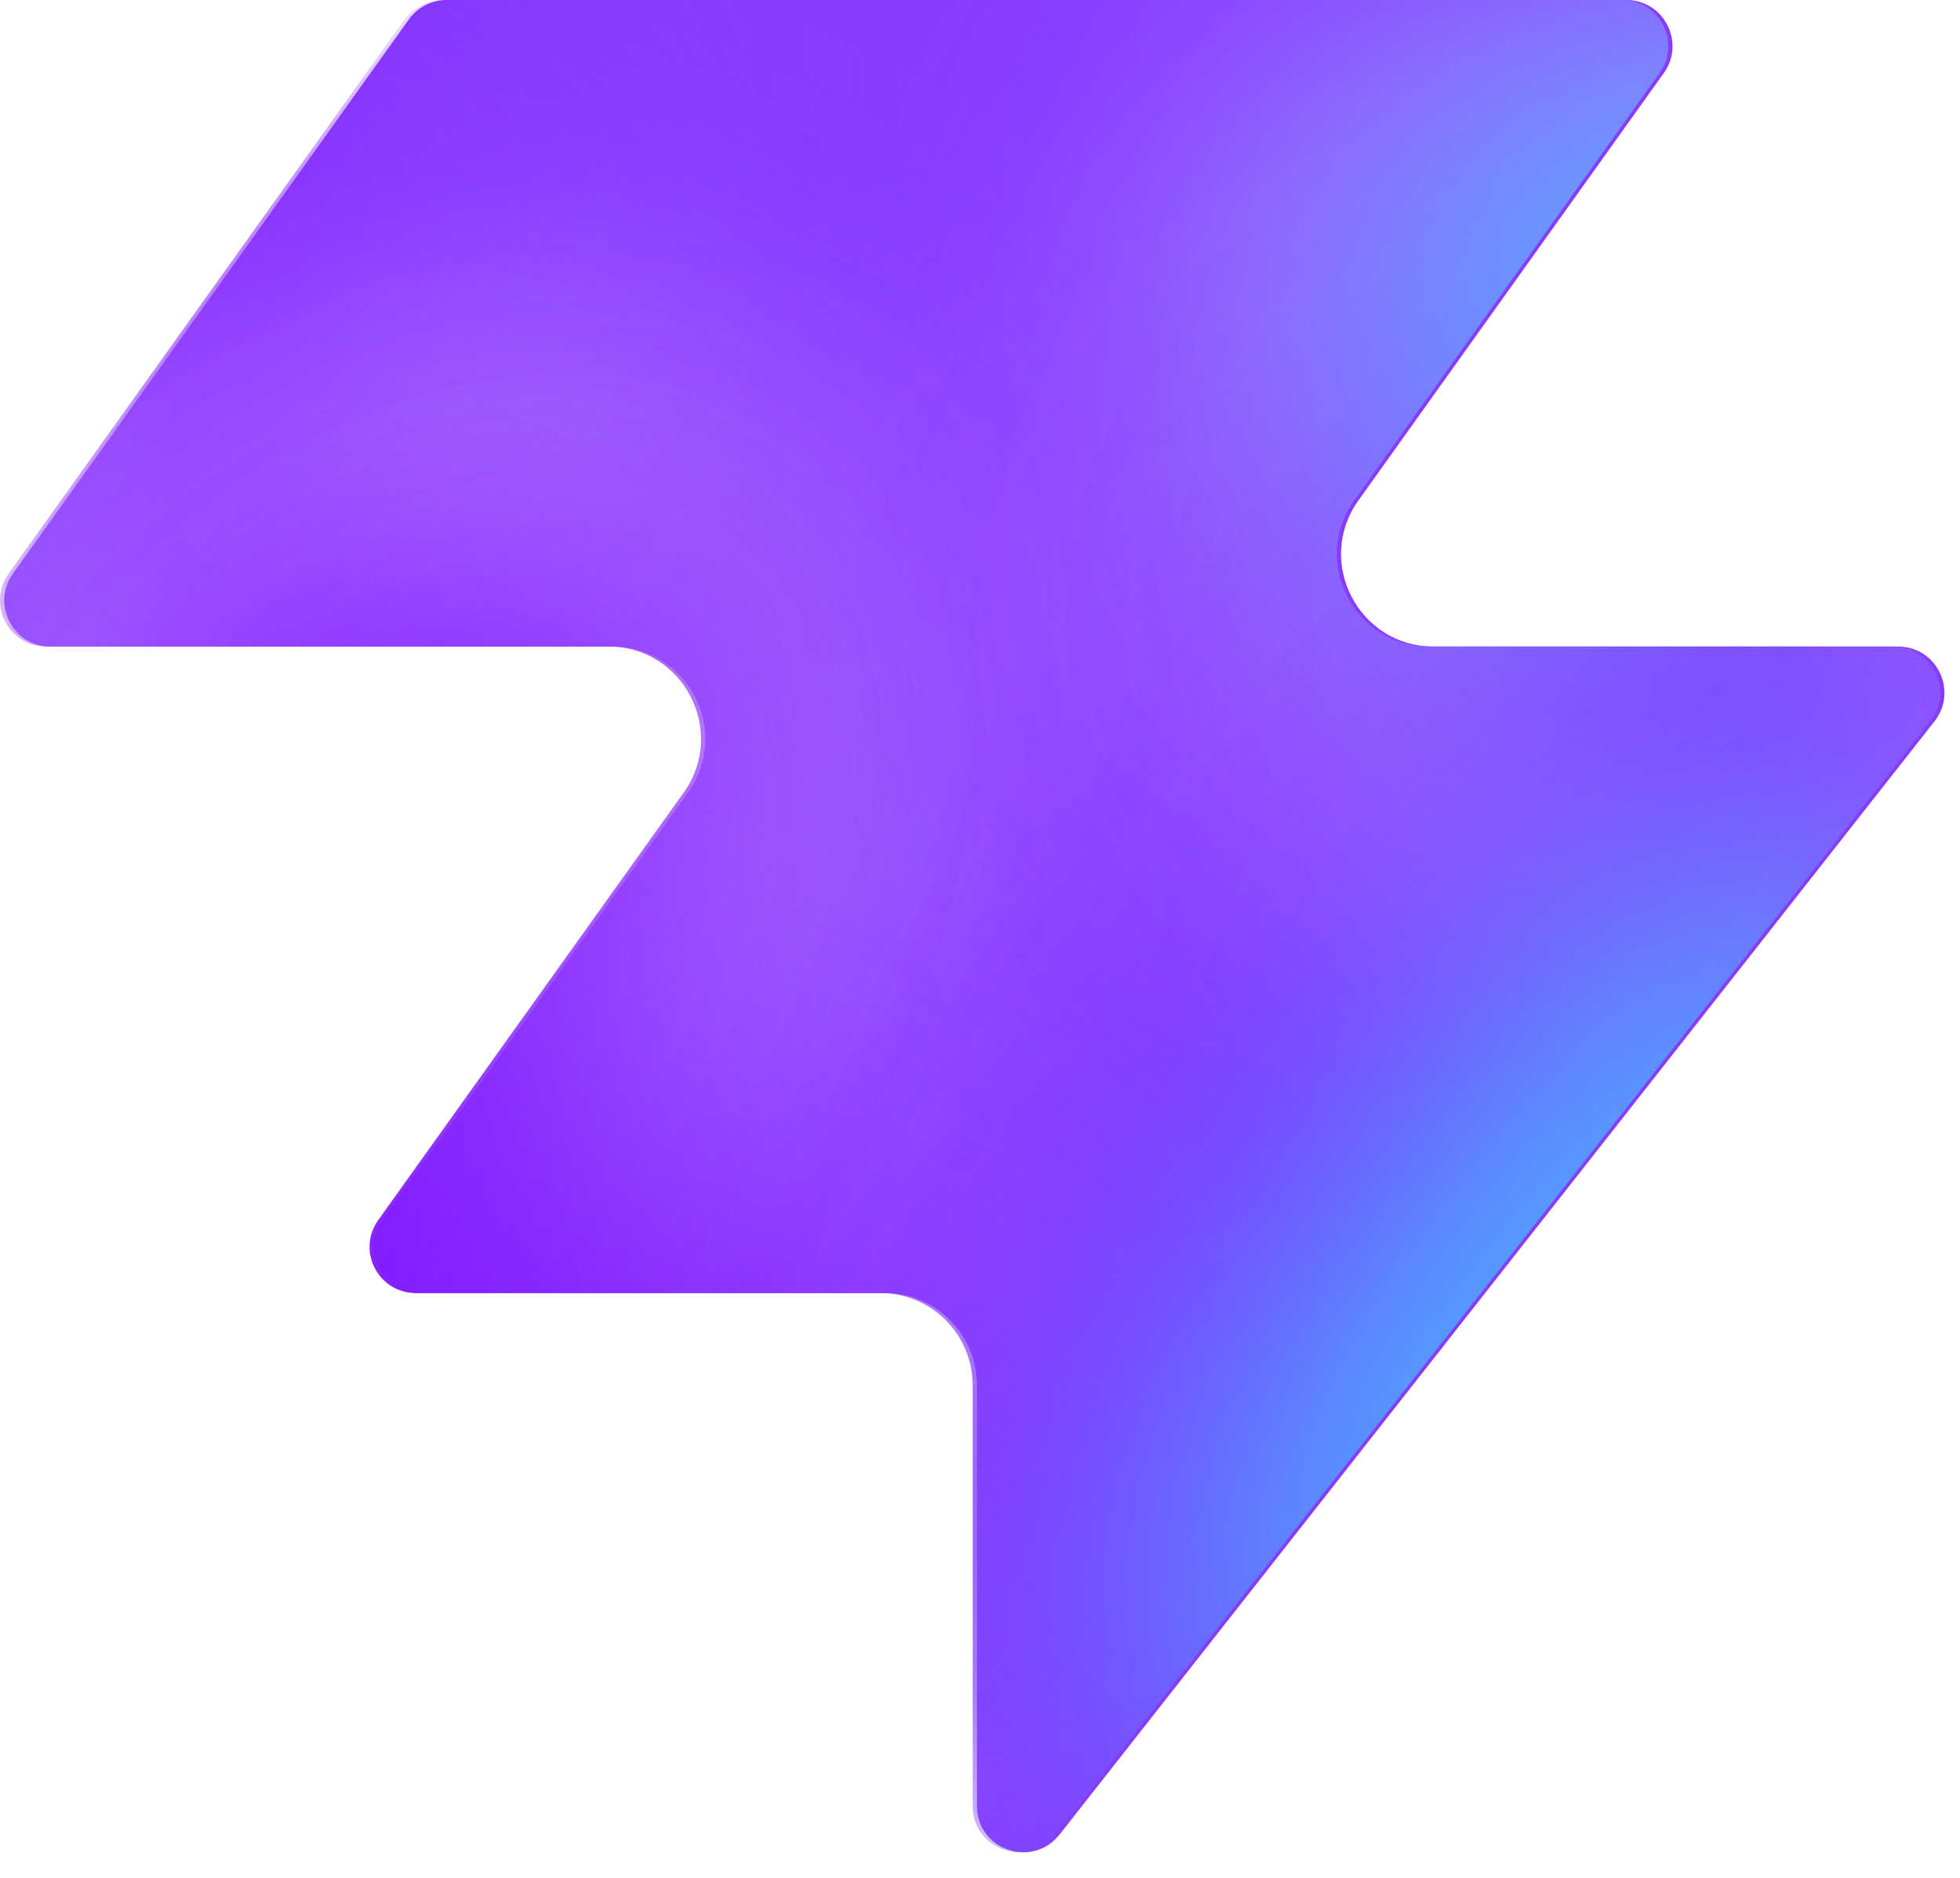
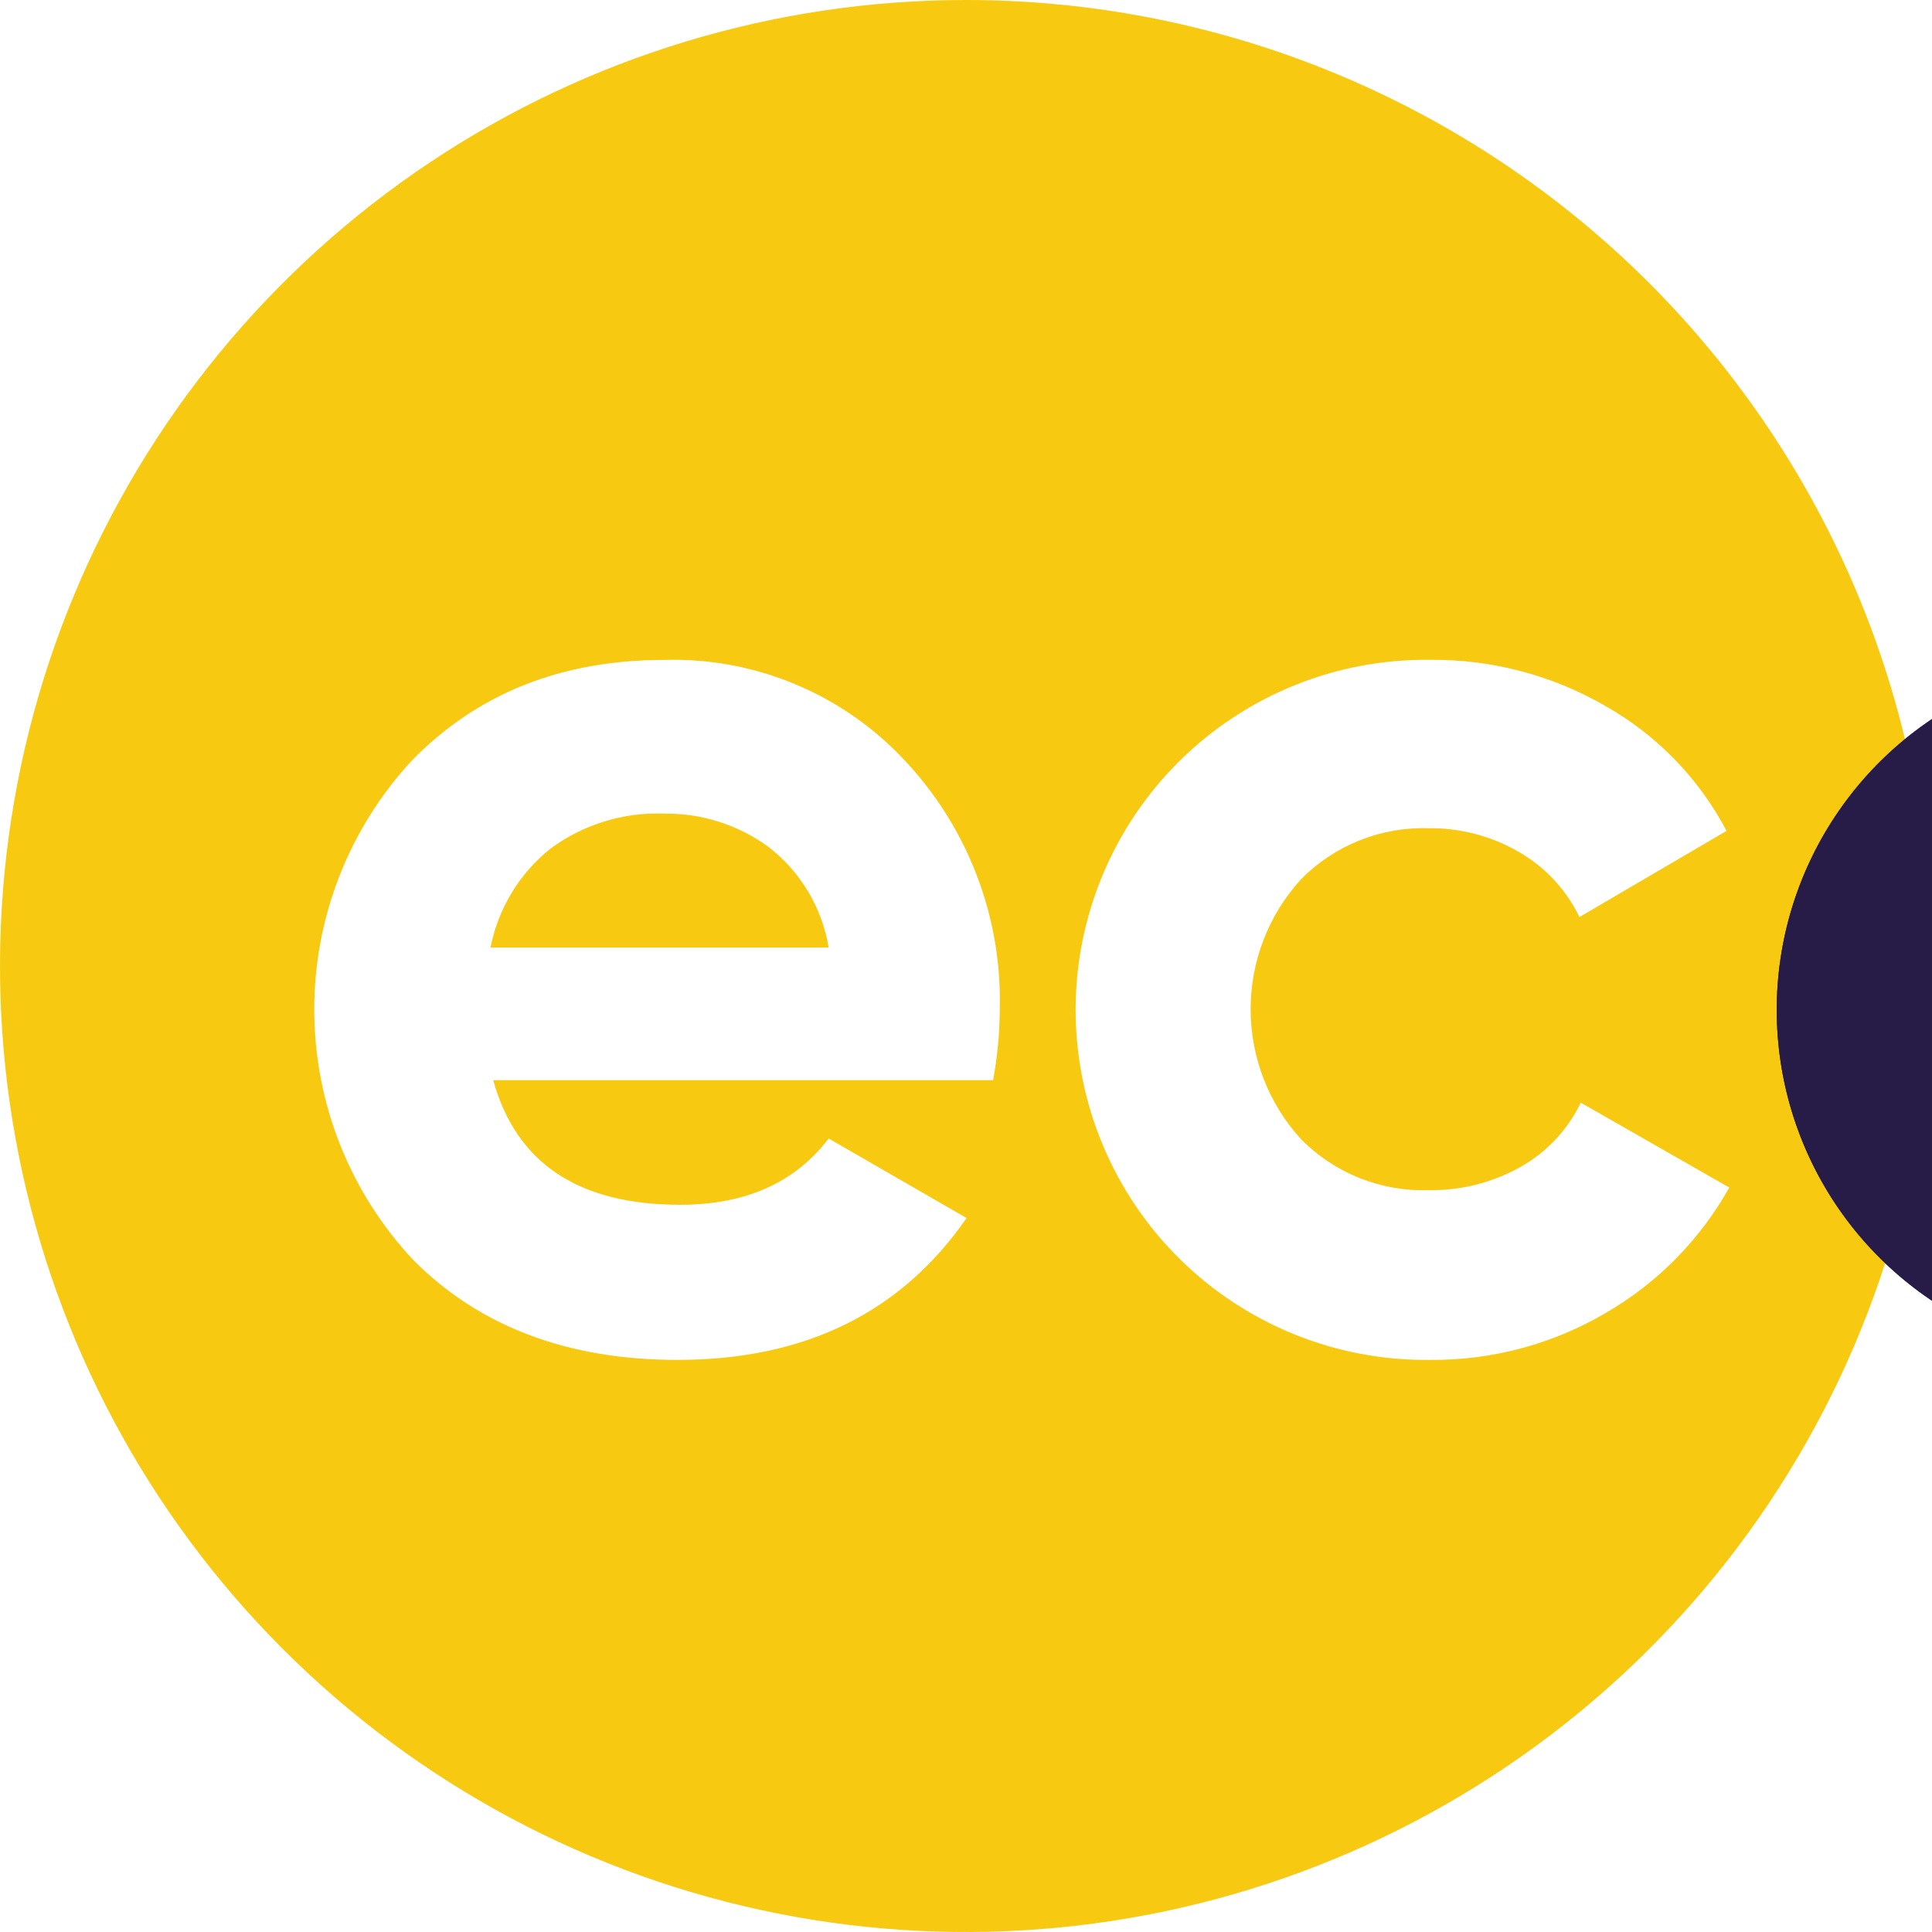
- <svg xmlns="http://www.w3.org/2000/svg" width="48" height="46" fill="none" viewBox="0 0 48 46">
-   <path fill="#863bff" d="M25.946 44.938c-.664.845-2.021.375-2.021-.698V33.937a2.26 2.26 0 0 0-2.262-2.262H10.287c-.92 0-1.456-1.04-.92-1.788l7.48-10.471c1.07-1.497 0-3.578-1.842-3.578H1.237c-.92 0-1.456-1.04-.92-1.788L10.013.474c.214-.297.556-.474.92-.474h28.894c.92 0 1.456 1.04.92 1.788l-7.48 10.471c-1.07 1.498 0 3.579 1.842 3.579h11.377c.943 0 1.473 1.088.89 1.83L25.947 44.94z" style="fill:#863bff;fill:color(display-p3 .525 .23 1);fill-opacity:1" />
-   <mask id="a" width="48" height="46" x="0" y="0" maskUnits="userSpaceOnUse" style="mask-type:alpha">
-     <path fill="#000" d="M25.842 44.938c-.664.844-2.021.375-2.021-.698V33.937a2.26 2.26 0 0 0-2.262-2.262H10.183c-.92 0-1.456-1.04-.92-1.788l7.48-10.471c1.07-1.498 0-3.579-1.842-3.579H1.133c-.92 0-1.456-1.04-.92-1.787L9.91.473c.214-.297.556-.474.92-.474h28.894c.92 0 1.456 1.04.92 1.788l-7.48 10.471c-1.07 1.498 0 3.578 1.842 3.578h11.377c.943 0 1.473 1.088.89 1.832L25.843 44.94z" style="fill:#000;fill-opacity:1" />
-   </mask>
-   <g mask="url(#a)">
-     <g filter="url(#b)">
-       <ellipse cx="5.508" cy="14.704" fill="#ede6ff" rx="5.508" ry="14.704" style="fill:#ede6ff;fill:color(display-p3 .927 .903 1);fill-opacity:1" transform="matrix(.00324 1 1 -.00324 -4.47 31.516)" />
-     </g>
-     <g filter="url(#c)">
-       <ellipse cx="10.399" cy="29.851" fill="#ede6ff" rx="10.399" ry="29.851" style="fill:#ede6ff;fill:color(display-p3 .927 .903 1);fill-opacity:1" transform="matrix(.00324 1 1 -.00324 -39.328 7.883)" />
-     </g>
-     <g filter="url(#d)">
-       <ellipse cx="5.508" cy="30.487" fill="#7e14ff" rx="5.508" ry="30.487" style="fill:#7e14ff;fill:color(display-p3 .492 .077 1);fill-opacity:1" transform="rotate(89.814 -25.913 -14.639)scale(1 -1)" />
-     </g>
-     <g filter="url(#e)">
-       <ellipse cx="5.508" cy="30.599" fill="#7e14ff" rx="5.508" ry="30.599" style="fill:#7e14ff;fill:color(display-p3 .492 .077 1);fill-opacity:1" transform="rotate(89.814 -32.644 -3.334)scale(1 -1)" />
-     </g>
-     <g filter="url(#f)">
-       <ellipse cx="5.508" cy="30.599" fill="#7e14ff" rx="5.508" ry="30.599" style="fill:#7e14ff;fill:color(display-p3 .492 .077 1);fill-opacity:1" transform="matrix(.00324 1 1 -.00324 -34.34 30.47)" />
-     </g>
-     <g filter="url(#g)">
-       <ellipse cx="14.072" cy="22.078" fill="#ede6ff" rx="14.072" ry="22.078" style="fill:#ede6ff;fill:color(display-p3 .927 .903 1);fill-opacity:1" transform="rotate(93.35 24.506 48.493)scale(-1 1)" />
-     </g>
-     <g filter="url(#h)">
-       <ellipse cx="3.47" cy="21.501" fill="#7e14ff" rx="3.47" ry="21.501" style="fill:#7e14ff;fill:color(display-p3 .492 .077 1);fill-opacity:1" transform="rotate(89.009 28.708 47.59)scale(-1 1)" />
-     </g>
-     <g filter="url(#i)">
-       <ellipse cx="3.47" cy="21.501" fill="#7e14ff" rx="3.47" ry="21.501" style="fill:#7e14ff;fill:color(display-p3 .492 .077 1);fill-opacity:1" transform="rotate(89.009 28.708 47.59)scale(-1 1)" />
-     </g>
-     <g filter="url(#j)">
-       <ellipse cx=".387" cy="8.972" fill="#7e14ff" rx="4.407" ry="29.108" style="fill:#7e14ff;fill:color(display-p3 .492 .077 1);fill-opacity:1" transform="rotate(39.51 .387 8.972)" />
-     </g>
-     <g filter="url(#k)">
-       <ellipse cx="47.523" cy="-6.092" fill="#7e14ff" rx="4.407" ry="29.108" style="fill:#7e14ff;fill:color(display-p3 .492 .077 1);fill-opacity:1" transform="rotate(37.892 47.523 -6.092)" />
-     </g>
-     <g filter="url(#l)">
-       <ellipse cx="41.412" cy="6.333" fill="#47bfff" rx="5.971" ry="9.665" style="fill:#47bfff;fill:color(display-p3 .28 .748 1);fill-opacity:1" transform="rotate(37.892 41.412 6.333)" />
-     </g>
-     <g filter="url(#m)">
-       <ellipse cx="-1.879" cy="38.332" fill="#7e14ff" rx="4.407" ry="29.108" style="fill:#7e14ff;fill:color(display-p3 .492 .077 1);fill-opacity:1" transform="rotate(37.892 -1.88 38.332)" />
-     </g>
-     <g filter="url(#n)">
-       <ellipse cx="-1.879" cy="38.332" fill="#7e14ff" rx="4.407" ry="29.108" style="fill:#7e14ff;fill:color(display-p3 .492 .077 1);fill-opacity:1" transform="rotate(37.892 -1.88 38.332)" />
-     </g>
-     <g filter="url(#o)">
-       <ellipse cx="35.651" cy="29.907" fill="#7e14ff" rx="4.407" ry="29.108" style="fill:#7e14ff;fill:color(display-p3 .492 .077 1);fill-opacity:1" transform="rotate(37.892 35.651 29.907)" />
-     </g>
-     <g filter="url(#p)">
-       <ellipse cx="38.418" cy="32.4" fill="#47bfff" rx="5.971" ry="15.297" style="fill:#47bfff;fill:color(display-p3 .28 .748 1);fill-opacity:1" transform="rotate(37.892 38.418 32.4)" />
+ <svg xmlns="http://www.w3.org/2000/svg" width="32" height="32" viewBox="0 0 41.301 41.301" fill="none">
+   <g id="Logo">
+     <path id="Exclude" d="M41.301 20.651C41.301 24.735 40.09 28.728 37.821 32.124C35.552 35.52 32.327 38.166 28.553 39.729C24.78 41.292 20.628 41.701 16.622 40.905C12.616 40.108 8.937 38.141 6.048 35.253C3.16 32.365 1.194 28.685 0.397 24.679C-0.4 20.674 0.009 16.521 1.572 12.748C3.135 8.975 5.782 5.749 9.178 3.48C12.574 1.211 16.566 0 20.651 0C23.363 0 26.048 0.534 28.553 1.572C31.059 2.61 33.335 4.131 35.253 6.048C37.17 7.966 38.692 10.243 39.73 12.748C40.767 15.254 41.301 17.939 41.301 20.651ZM10.544 23.091C11.035 24.867 12.367 25.755 14.54 25.755C15.939 25.755 16.997 25.283 17.715 24.338L20.663 26.038C19.264 28.061 17.205 29.071 14.484 29.071C12.141 29.071 10.261 28.363 8.844 26.945C7.483 25.498 6.723 23.588 6.718 21.601C6.713 19.615 7.463 17.7 8.816 16.246C10.214 14.82 12.009 14.107 14.201 14.107C15.162 14.079 16.118 14.257 17.005 14.629C17.892 15 18.69 15.556 19.345 16.261C20.697 17.7 21.426 19.615 21.372 21.589C21.369 22.093 21.321 22.596 21.23 23.091L10.544 23.091ZM10.486 20.256H17.715C17.573 19.401 17.112 18.631 16.425 18.102C15.78 17.632 14.999 17.383 14.2 17.393C13.326 17.359 12.466 17.624 11.763 18.145C11.101 18.675 10.649 19.424 10.486 20.256ZM27.671 28.525C28.588 28.896 29.57 29.082 30.56 29.071L30.561 29.071C31.886 29.085 33.189 28.737 34.331 28.065C35.434 27.425 36.345 26.5 36.967 25.386L33.792 23.572C33.514 24.152 33.064 24.632 32.503 24.947C31.902 25.284 31.222 25.455 30.533 25.442C30.029 25.458 29.527 25.369 29.059 25.181C28.59 24.994 28.166 24.711 27.812 24.352C27.119 23.593 26.735 22.602 26.735 21.574C26.735 20.546 27.119 19.556 27.812 18.797C28.166 18.437 28.59 18.155 29.059 17.967C29.527 17.779 30.029 17.69 30.533 17.705C31.215 17.696 31.886 17.872 32.474 18.215C33.034 18.538 33.484 19.022 33.764 19.604L36.909 17.762C36.322 16.645 35.426 15.721 34.33 15.098C33.185 14.433 31.883 14.091 30.56 14.105C29.57 14.094 28.588 14.28 27.671 14.651C26.754 15.022 25.919 15.572 25.215 16.268C24.512 16.963 23.953 17.792 23.572 18.705C23.191 19.619 22.994 20.598 22.994 21.588C22.994 22.578 23.191 23.558 23.572 24.471C23.953 25.384 24.512 26.213 25.215 26.909C25.919 27.605 26.754 28.154 27.671 28.525Z" fill-rule="evenodd" clip-rule="evenodd" fill="#F7CA11" />
+     <path id="Caminho 33" d="M50.734 26.903C49.685 27.943 48.352 28.649 46.902 28.933C45.452 29.216 43.951 29.064 42.587 28.496C41.223 27.928 40.059 26.968 39.239 25.739C38.42 24.51 37.983 23.066 37.983 21.588C37.983 20.111 38.42 18.667 39.239 17.438C40.059 16.209 41.223 15.249 42.587 14.681C43.951 14.113 45.452 13.961 46.902 14.244C48.352 14.528 49.685 15.234 50.734 16.274C52.133 17.689 52.917 19.599 52.917 21.588C52.917 23.578 52.133 25.488 50.734 26.903V26.903ZM42.67 24.394C43.026 24.757 43.452 25.042 43.922 25.233C44.393 25.423 44.898 25.514 45.406 25.5C45.915 25.513 46.422 25.422 46.895 25.232C47.368 25.041 47.797 24.756 48.155 24.394C48.865 23.633 49.261 22.63 49.261 21.588C49.261 20.547 48.865 19.544 48.155 18.782C47.797 18.42 47.368 18.135 46.895 17.945C46.422 17.755 45.915 17.664 45.406 17.677C44.898 17.663 44.393 17.754 43.922 17.944C43.452 18.134 43.026 18.42 42.67 18.782C41.969 19.548 41.579 20.549 41.579 21.588C41.579 22.627 41.969 23.628 42.67 24.394" fill="#271C47" />
+     <path id="Caminho 34" d="M63.377 14.106C64.09 14.085 64.8 14.212 65.462 14.48C66.123 14.749 66.721 15.152 67.218 15.665C68.228 16.704 68.733 18.14 68.734 19.973V28.674H65.078V20.427C65.078 19.483 64.822 18.76 64.312 18.258C64.04 18.002 63.718 17.804 63.368 17.675C63.017 17.546 62.645 17.489 62.272 17.507C61.853 17.488 61.436 17.556 61.045 17.707C60.655 17.858 60.3 18.089 60.004 18.386C59.437 18.971 59.154 19.85 59.154 21.022V28.674H55.498V14.502H59.154V16.089C60.042 14.767 61.449 14.105 63.377 14.105" fill="#271C47" />
+     <path id="Caminho 35" d="M80.925 14.503H84.95L79.565 28.674H75.398L70.013 14.503H74.038L77.472 24.421L80.925 14.503Z" fill="#271C47" />
+     <path id="Caminho 36" d="M89.223 23.091C89.714 24.867 91.046 25.756 93.219 25.756C94.618 25.756 95.676 25.283 96.394 24.338L99.342 26.039C97.944 28.061 95.884 29.072 93.163 29.072C90.82 29.072 88.94 28.363 87.523 26.946C86.162 25.499 85.402 23.588 85.397 21.602C85.392 19.615 86.141 17.701 87.495 16.246C88.892 14.82 90.688 14.107 92.88 14.107C93.841 14.08 94.797 14.258 95.684 14.629C96.571 15 97.369 15.557 98.023 16.261C99.376 17.7 100.105 19.616 100.05 21.59C100.047 22.094 100 22.596 99.909 23.092L89.223 23.091ZM89.167 20.256H96.393C96.251 19.401 95.79 18.631 95.103 18.102C94.458 17.632 93.677 17.384 92.879 17.394C92.004 17.36 91.144 17.625 90.441 18.145C89.779 18.676 89.328 19.424 89.166 20.256" fill="#271C47" />
+     <path id="Caminho 37" d="M106.261 16.94C106.562 16.08 107.16 15.356 107.948 14.899C108.745 14.442 109.65 14.207 110.569 14.219V18.3C109.523 18.153 108.458 18.395 107.579 18.98C106.7 19.566 106.261 20.54 106.261 21.9V28.674H102.605V14.503H106.261V16.94Z" fill="#271C47" />
+     <path id="Caminho 38" d="M115.615 18.527C115.615 18.905 115.865 19.212 116.366 19.448C116.953 19.715 117.566 19.924 118.194 20.072C118.925 20.256 119.644 20.483 120.348 20.752C121.073 21.032 121.706 21.508 122.176 22.127C122.693 22.821 122.958 23.671 122.927 24.537C122.927 25.992 122.384 27.112 121.298 27.896C120.211 28.679 118.856 29.071 117.231 29.07C114.32 29.07 112.336 27.946 111.278 25.698L114.453 23.912C114.868 25.141 115.794 25.755 117.231 25.755C118.535 25.755 119.186 25.348 119.186 24.536C119.186 24.158 118.936 23.851 118.436 23.615C117.847 23.348 117.235 23.134 116.607 22.977C115.876 22.784 115.157 22.547 114.453 22.269C113.737 21.986 113.107 21.522 112.625 20.922C112.11 20.265 111.844 19.447 111.874 18.612C111.848 17.978 111.975 17.347 112.244 16.773C112.513 16.198 112.916 15.696 113.419 15.31C114.524 14.482 115.879 14.057 117.259 14.105C118.357 14.092 119.441 14.36 120.406 14.884C121.346 15.401 122.122 16.172 122.645 17.11L119.526 18.81C119.344 18.364 119.028 17.986 118.622 17.727C118.216 17.468 117.739 17.341 117.258 17.364C116.844 17.348 116.435 17.457 116.083 17.676C115.938 17.764 115.818 17.889 115.736 18.038C115.654 18.187 115.613 18.356 115.616 18.526" fill="#271C47" />
+     <path id="Caminho 39" d="M128.172 23.091C128.662 24.867 129.994 25.755 132.168 25.755C133.566 25.755 134.625 25.283 135.342 24.338L138.29 26.038C136.892 28.061 134.832 29.071 132.111 29.071C129.768 29.071 127.888 28.363 126.471 26.945C125.11 25.498 124.35 23.588 124.344 21.602C124.339 19.615 125.088 17.701 126.441 16.246C127.839 14.82 129.634 14.107 131.826 14.107C132.788 14.079 133.744 14.257 134.631 14.629C135.518 15 136.316 15.556 136.97 16.261C138.323 17.7 139.052 19.615 138.997 21.589C138.994 22.093 138.947 22.596 138.855 23.091L128.172 23.091ZM128.115 20.256H135.342C135.201 19.401 134.74 18.631 134.053 18.102C133.407 17.632 132.627 17.383 131.828 17.393C130.954 17.359 130.094 17.624 129.39 18.145C128.729 18.676 128.277 19.424 128.115 20.256" fill="#271C47" />
+     <g id="Grupo 8">
+       <g id="Intersect">
+ </g>
+       <path id="Caminho 33_2" d="M50.733 26.904C49.684 27.944 48.35 28.65 46.901 28.934C45.451 29.217 43.949 29.065 42.586 28.497C41.222 27.928 40.057 26.969 39.238 25.74C38.419 24.511 37.981 23.067 37.981 21.589C37.981 20.112 38.419 18.668 39.238 17.439C40.057 16.209 41.222 15.25 42.586 14.682C43.949 14.114 45.451 13.962 46.901 14.245C48.35 14.529 49.684 15.235 50.733 16.275C52.131 17.69 52.915 19.6 52.915 21.589C52.915 23.579 52.131 25.488 50.733 26.904V26.904ZM42.669 24.395C43.024 24.758 43.451 25.043 43.921 25.233C44.392 25.424 44.897 25.515 45.404 25.5C45.914 25.514 46.421 25.422 46.894 25.232C47.366 25.042 47.795 24.757 48.154 24.395C48.864 23.634 49.259 22.631 49.259 21.589C49.259 20.548 48.864 19.545 48.154 18.783C47.795 18.421 47.366 18.136 46.894 17.946C46.421 17.756 45.914 17.665 45.404 17.678C44.897 17.664 44.392 17.755 43.921 17.945C43.451 18.135 43.024 18.421 42.669 18.783C41.967 19.549 41.578 20.55 41.578 21.589C41.578 22.628 41.967 23.629 42.669 24.395" fill="#271C47" />
+       <path id="Caminho 34_2" d="M63.376 14.106C64.089 14.085 64.799 14.212 65.46 14.48C66.122 14.749 66.72 15.152 67.216 15.665C68.227 16.704 68.732 18.14 68.732 19.973V28.674H65.076V20.427C65.076 19.483 64.821 18.76 64.311 18.258C64.038 18.002 63.717 17.804 63.367 17.675C63.016 17.546 62.643 17.489 62.27 17.507C61.852 17.488 61.434 17.556 61.044 17.707C60.653 17.858 60.299 18.09 60.003 18.386C59.436 18.971 59.153 19.85 59.153 21.022V28.674H55.496V14.502H59.153V16.089C60.04 14.767 61.448 14.105 63.376 14.105" fill="#271C47" />
+       <path id="Caminho 35_2" d="M80.924 14.502H84.949L79.564 28.674H75.397L70.011 14.502H74.036L77.471 24.42L80.924 14.502Z" fill="#271C47" />
+       <path id="Caminho 36_2" d="M89.222 23.091C89.713 24.867 91.045 25.756 93.218 25.756C94.617 25.756 95.675 25.283 96.393 24.338L99.341 26.039C97.942 28.061 95.883 29.072 93.162 29.072C90.819 29.072 88.938 28.363 87.522 26.946C86.161 25.499 85.401 23.588 85.396 21.602C85.391 19.615 86.14 17.701 87.493 16.246C88.891 14.82 90.686 14.107 92.879 14.107C93.84 14.08 94.796 14.258 95.683 14.629C96.57 15.001 97.368 15.557 98.022 16.261C99.375 17.7 100.104 19.616 100.049 21.59C100.046 22.094 99.999 22.596 99.908 23.092L89.222 23.091ZM89.166 20.257H96.392C96.25 19.401 95.789 18.631 95.102 18.102C94.457 17.632 93.676 17.384 92.877 17.394C92.003 17.36 91.143 17.625 90.44 18.145C89.778 18.676 89.326 19.424 89.164 20.257" fill="#271C47" />
+       <path id="Caminho 37_2" d="M106.261 16.94C106.562 16.08 107.16 15.356 107.948 14.899C108.745 14.442 109.65 14.207 110.569 14.219V18.3C109.523 18.153 108.458 18.395 107.579 18.981C106.7 19.566 106.261 20.54 106.261 21.9V28.674H102.605V14.503H106.261V16.94Z" fill="#271C47" />
+       <path id="Caminho 38_2" d="M115.613 18.528C115.613 18.906 115.864 19.213 116.365 19.449C116.952 19.715 117.564 19.924 118.193 20.072C118.923 20.256 119.643 20.483 120.347 20.753C121.072 21.032 121.705 21.508 122.175 22.127C122.692 22.822 122.957 23.672 122.926 24.537C122.926 25.993 122.383 27.112 121.296 27.896C120.21 28.68 118.854 29.072 117.229 29.071C114.319 29.071 112.335 27.947 111.277 25.698L114.452 23.913C114.867 25.141 115.793 25.755 117.23 25.755C118.533 25.755 119.185 25.349 119.185 24.536C119.185 24.159 118.935 23.852 118.434 23.615C117.845 23.348 117.234 23.134 116.606 22.977C115.875 22.784 115.155 22.548 114.452 22.269C113.736 21.987 113.106 21.523 112.624 20.922C112.108 20.265 111.842 19.447 111.873 18.613C111.847 17.979 111.974 17.348 112.242 16.773C112.511 16.198 112.914 15.697 113.418 15.311C114.523 14.483 115.878 14.058 117.258 14.106C118.356 14.092 119.439 14.361 120.404 14.885C121.345 15.401 122.121 16.172 122.643 17.11L119.525 18.81C119.343 18.365 119.027 17.986 118.621 17.727C118.214 17.469 117.738 17.342 117.257 17.364C116.843 17.349 116.434 17.457 116.082 17.676C115.937 17.765 115.817 17.89 115.735 18.039C115.653 18.188 115.611 18.356 115.615 18.526" fill="#271C47" />
+       <path id="Caminho 39_2" d="M128.17 23.09C128.661 24.866 129.993 25.755 132.167 25.755C133.565 25.755 134.623 25.282 135.341 24.337L138.289 26.038C136.891 28.06 134.831 29.071 132.11 29.071C129.767 29.071 127.887 28.362 126.47 26.945C125.109 25.498 124.349 23.588 124.343 21.601C124.338 19.615 125.087 17.7 126.44 16.245C127.838 14.819 129.633 14.106 131.825 14.106C132.786 14.079 133.743 14.257 134.63 14.628C135.517 15 136.314 15.556 136.969 16.26C138.322 17.7 139.05 19.615 138.996 21.589C138.993 22.093 138.945 22.596 138.854 23.091L128.17 23.09ZM128.114 20.256H135.341C135.199 19.4 134.739 18.631 134.052 18.101C133.406 17.631 132.625 17.383 131.827 17.393C130.952 17.359 130.092 17.624 129.389 18.144C128.728 18.675 128.276 19.423 128.114 20.256" fill="#271C47" />
    </g>
  </g>
-   <defs>
-     <filter id="b" width="60.045" height="41.654" x="-19.77" y="16.149" color-interpolation-filters="sRGB" filterUnits="userSpaceOnUse">
-       <feFlood flood-opacity="0" result="BackgroundImageFix" />
-       <feBlend in="SourceGraphic" in2="BackgroundImageFix" result="shape" />
-       <feGaussianBlur result="effect1_foregroundBlur_2002_17158" stdDeviation="7.659" />
-     </filter>
-     <filter id="c" width="90.34" height="51.437" x="-54.613" y="-7.533" color-interpolation-filters="sRGB" filterUnits="userSpaceOnUse">
-       <feFlood flood-opacity="0" result="BackgroundImageFix" />
-       <feBlend in="SourceGraphic" in2="BackgroundImageFix" result="shape" />
-       <feGaussianBlur result="effect1_foregroundBlur_2002_17158" stdDeviation="7.659" />
-     </filter>
-     <filter id="d" width="79.355" height="29.4" x="-49.64" y="2.03" color-interpolation-filters="sRGB" filterUnits="userSpaceOnUse">
-       <feFlood flood-opacity="0" result="BackgroundImageFix" />
-       <feBlend in="SourceGraphic" in2="BackgroundImageFix" result="shape" />
-       <feGaussianBlur result="effect1_foregroundBlur_2002_17158" stdDeviation="4.596" />
-     </filter>
-     <filter id="e" width="79.579" height="29.4" x="-45.045" y="20.029" color-interpolation-filters="sRGB" filterUnits="userSpaceOnUse">
-       <feFlood flood-opacity="0" result="BackgroundImageFix" />
-       <feBlend in="SourceGraphic" in2="BackgroundImageFix" result="shape" />
-       <feGaussianBlur result="effect1_foregroundBlur_2002_17158" stdDeviation="4.596" />
-     </filter>
-     <filter id="f" width="79.579" height="29.4" x="-43.513" y="21.178" color-interpolation-filters="sRGB" filterUnits="userSpaceOnUse">
-       <feFlood flood-opacity="0" result="BackgroundImageFix" />
-       <feBlend in="SourceGraphic" in2="BackgroundImageFix" result="shape" />
-       <feGaussianBlur result="effect1_foregroundBlur_2002_17158" stdDeviation="4.596" />
-     </filter>
-     <filter id="g" width="74.749" height="58.852" x="15.756" y="-17.901" color-interpolation-filters="sRGB" filterUnits="userSpaceOnUse">
-       <feFlood flood-opacity="0" result="BackgroundImageFix" />
-       <feBlend in="SourceGraphic" in2="BackgroundImageFix" result="shape" />
-       <feGaussianBlur result="effect1_foregroundBlur_2002_17158" stdDeviation="7.659" />
-     </filter>
-     <filter id="h" width="61.377" height="25.362" x="23.548" y="2.284" color-interpolation-filters="sRGB" filterUnits="userSpaceOnUse">
-       <feFlood flood-opacity="0" result="BackgroundImageFix" />
-       <feBlend in="SourceGraphic" in2="BackgroundImageFix" result="shape" />
-       <feGaussianBlur result="effect1_foregroundBlur_2002_17158" stdDeviation="4.596" />
-     </filter>
-     <filter id="i" width="61.377" height="25.362" x="23.548" y="2.284" color-interpolation-filters="sRGB" filterUnits="userSpaceOnUse">
-       <feFlood flood-opacity="0" result="BackgroundImageFix" />
-       <feBlend in="SourceGraphic" in2="BackgroundImageFix" result="shape" />
-       <feGaussianBlur result="effect1_foregroundBlur_2002_17158" stdDeviation="4.596" />
-     </filter>
-     <filter id="j" width="56.045" height="63.649" x="-27.636" y="-22.853" color-interpolation-filters="sRGB" filterUnits="userSpaceOnUse">
-       <feFlood flood-opacity="0" result="BackgroundImageFix" />
-       <feBlend in="SourceGraphic" in2="BackgroundImageFix" result="shape" />
-       <feGaussianBlur result="effect1_foregroundBlur_2002_17158" stdDeviation="4.596" />
-     </filter>
-     <filter id="k" width="54.814" height="64.646" x="20.116" y="-38.415" color-interpolation-filters="sRGB" filterUnits="userSpaceOnUse">
-       <feFlood flood-opacity="0" result="BackgroundImageFix" />
-       <feBlend in="SourceGraphic" in2="BackgroundImageFix" result="shape" />
-       <feGaussianBlur result="effect1_foregroundBlur_2002_17158" stdDeviation="4.596" />
-     </filter>
-     <filter id="l" width="33.541" height="35.313" x="24.641" y="-11.323" color-interpolation-filters="sRGB" filterUnits="userSpaceOnUse">
-       <feFlood flood-opacity="0" result="BackgroundImageFix" />
-       <feBlend in="SourceGraphic" in2="BackgroundImageFix" result="shape" />
-       <feGaussianBlur result="effect1_foregroundBlur_2002_17158" stdDeviation="4.596" />
-     </filter>
-     <filter id="m" width="54.814" height="64.646" x="-29.286" y="6.009" color-interpolation-filters="sRGB" filterUnits="userSpaceOnUse">
-       <feFlood flood-opacity="0" result="BackgroundImageFix" />
-       <feBlend in="SourceGraphic" in2="BackgroundImageFix" result="shape" />
-       <feGaussianBlur result="effect1_foregroundBlur_2002_17158" stdDeviation="4.596" />
-     </filter>
-     <filter id="n" width="54.814" height="64.646" x="-29.286" y="6.009" color-interpolation-filters="sRGB" filterUnits="userSpaceOnUse">
-       <feFlood flood-opacity="0" result="BackgroundImageFix" />
-       <feBlend in="SourceGraphic" in2="BackgroundImageFix" result="shape" />
-       <feGaussianBlur result="effect1_foregroundBlur_2002_17158" stdDeviation="4.596" />
-     </filter>
-     <filter id="o" width="54.814" height="64.646" x="8.244" y="-2.416" color-interpolation-filters="sRGB" filterUnits="userSpaceOnUse">
-       <feFlood flood-opacity="0" result="BackgroundImageFix" />
-       <feBlend in="SourceGraphic" in2="BackgroundImageFix" result="shape" />
-       <feGaussianBlur result="effect1_foregroundBlur_2002_17158" stdDeviation="4.596" />
-     </filter>
-     <filter id="p" width="39.409" height="43.623" x="18.713" y="10.588" color-interpolation-filters="sRGB" filterUnits="userSpaceOnUse">
-       <feFlood flood-opacity="0" result="BackgroundImageFix" />
-       <feBlend in="SourceGraphic" in2="BackgroundImageFix" result="shape" />
-       <feGaussianBlur result="effect1_foregroundBlur_2002_17158" stdDeviation="4.596" />
-     </filter>
-   </defs>
</svg>
